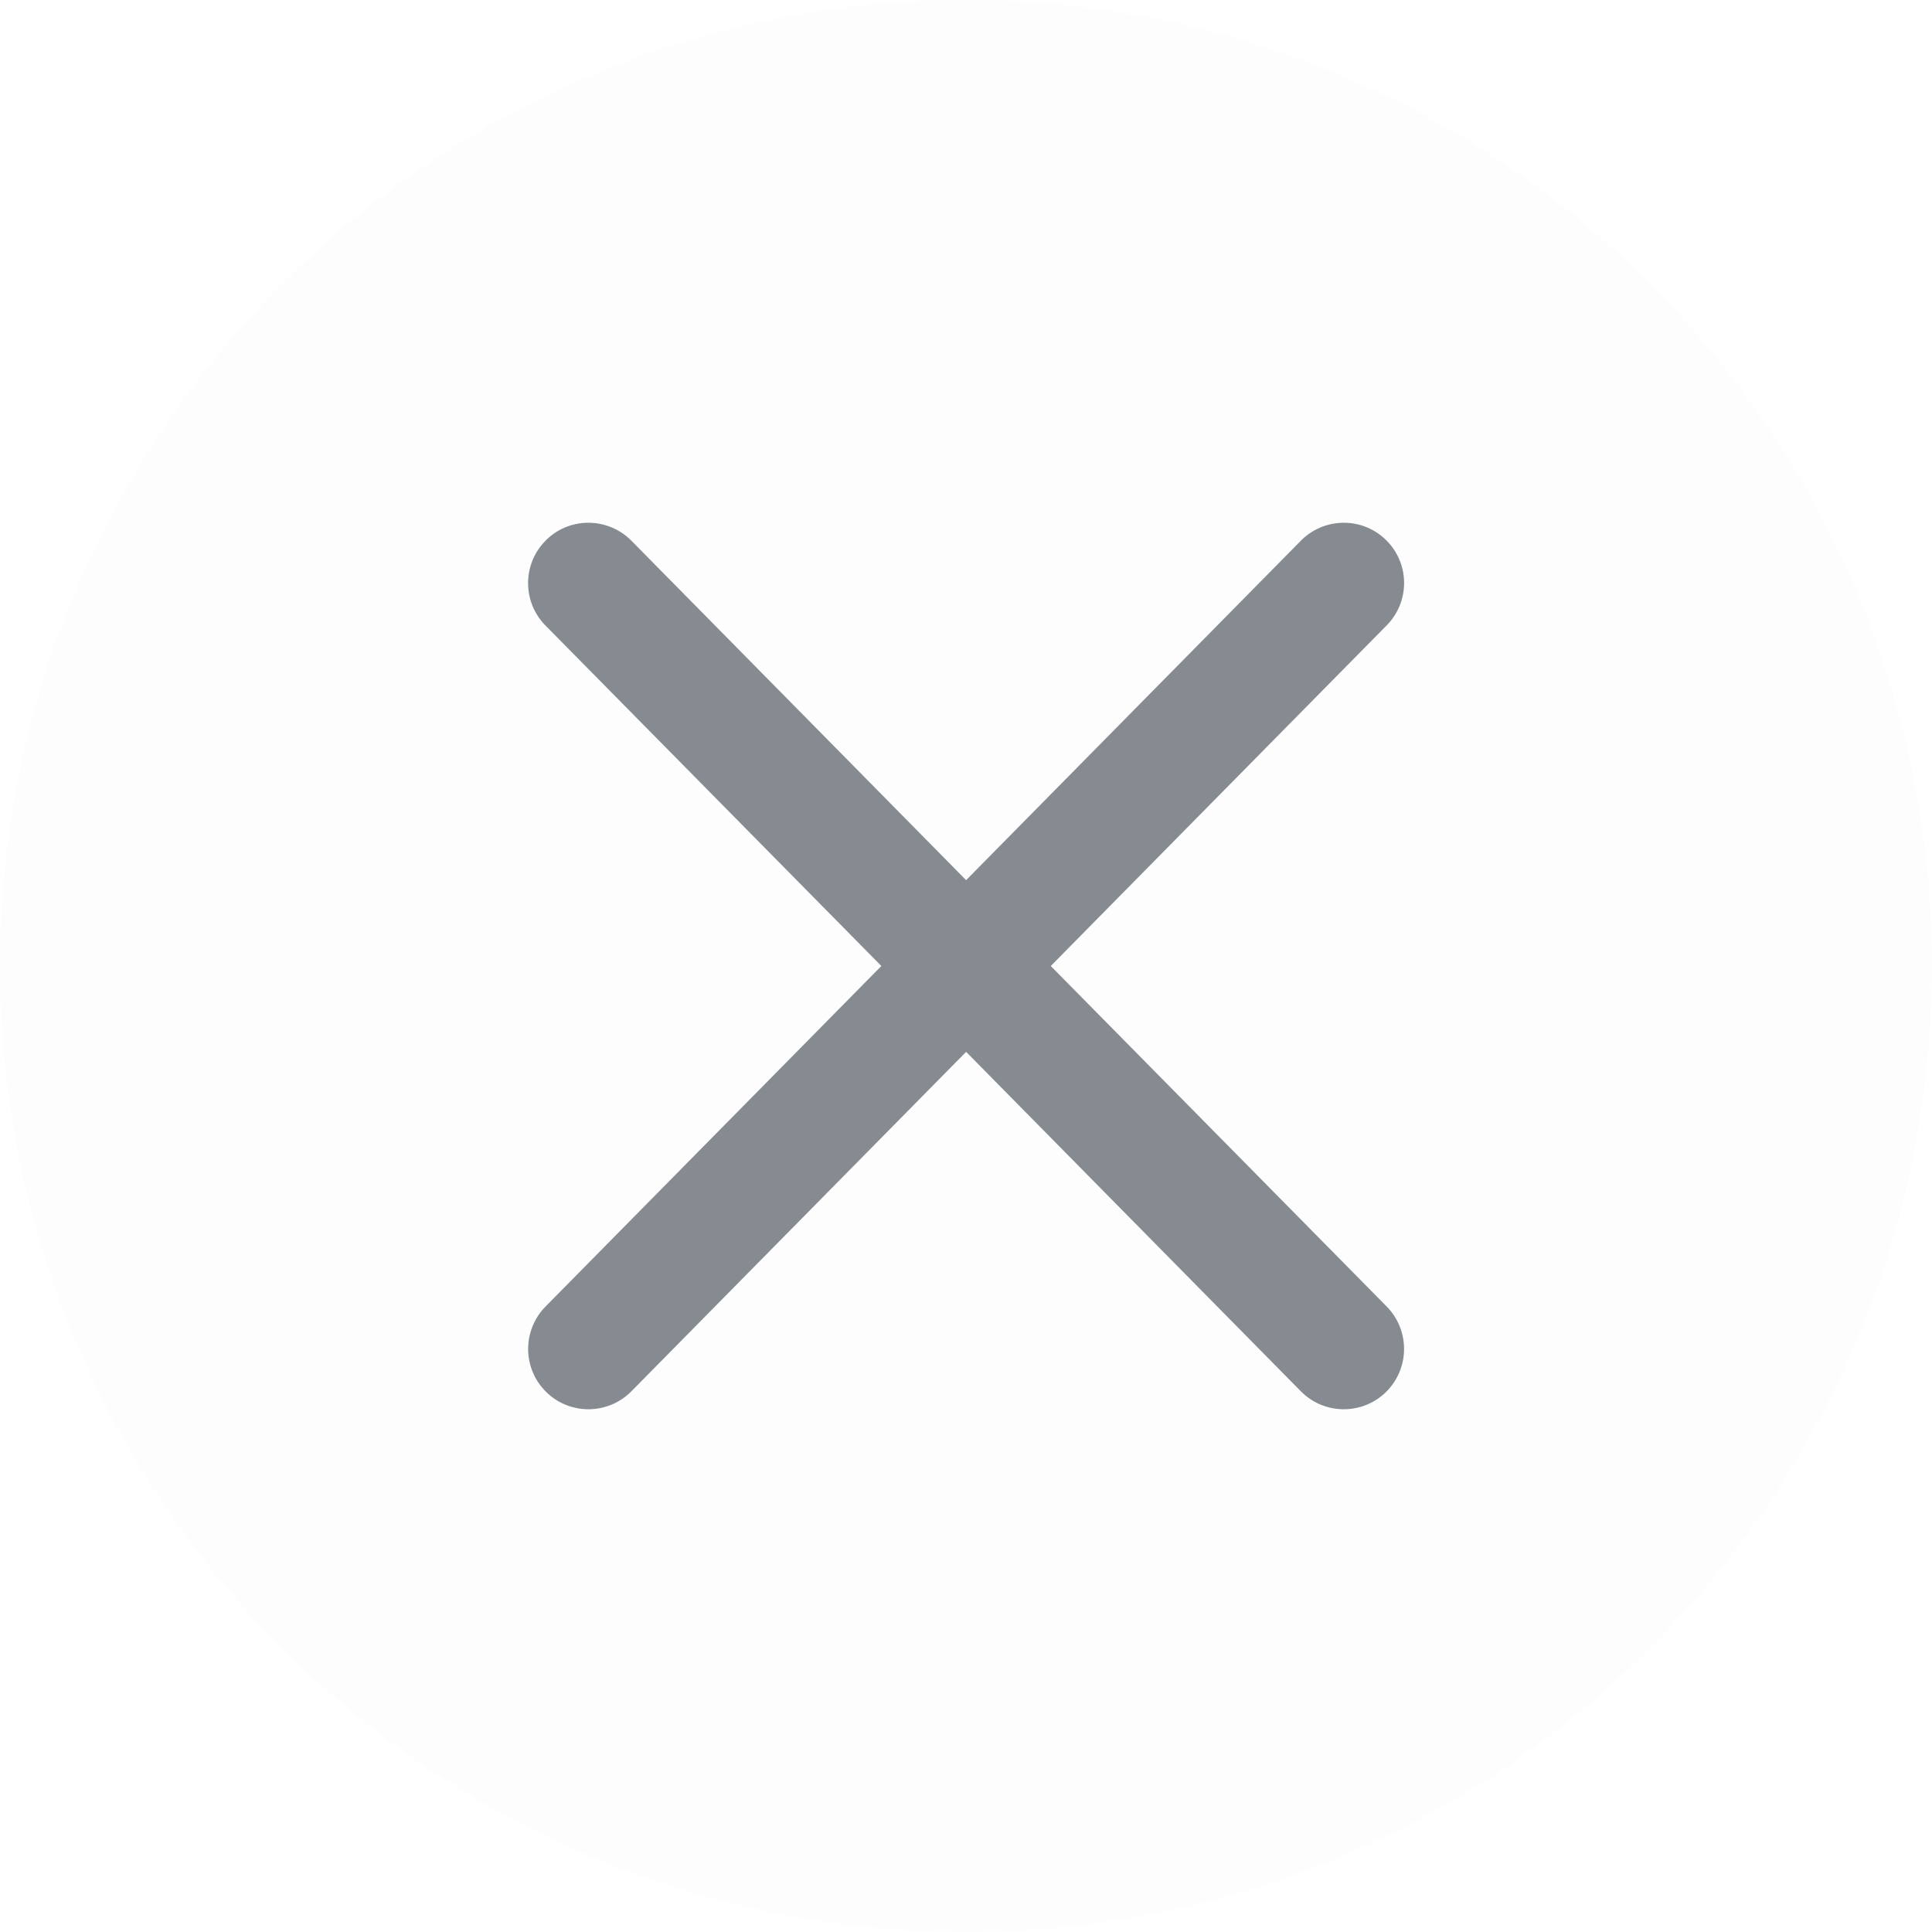
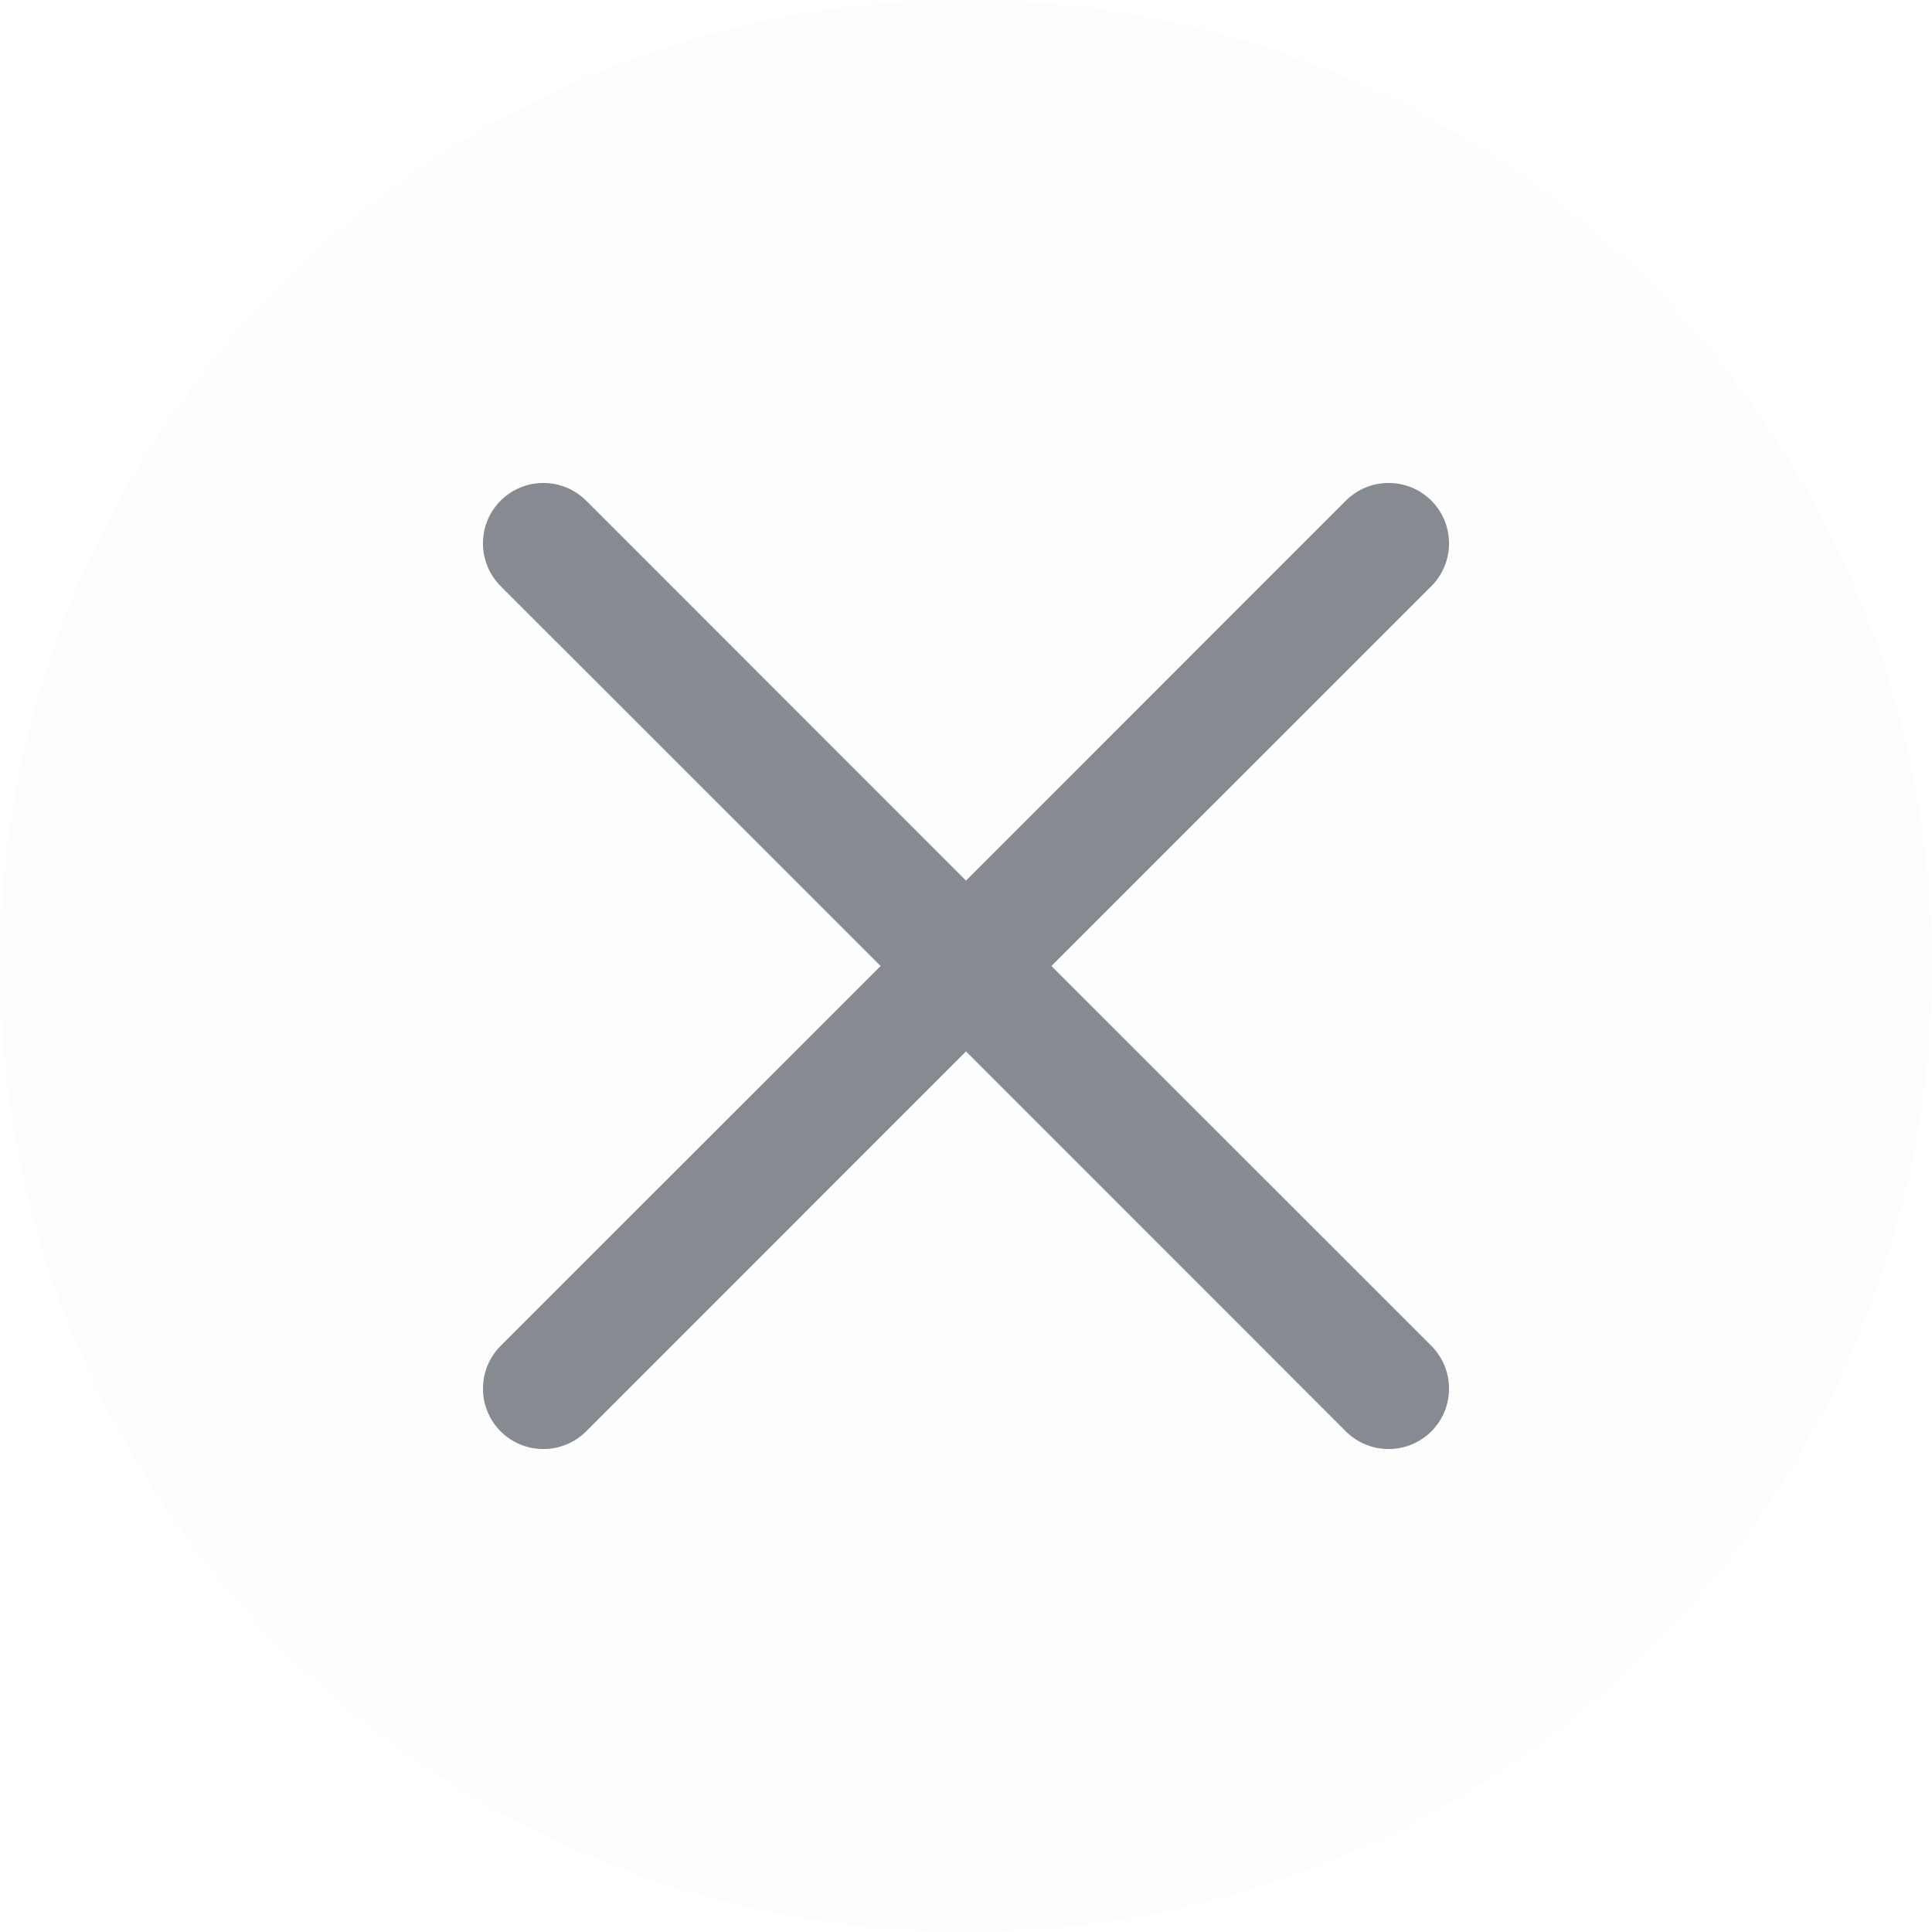
<svg xmlns="http://www.w3.org/2000/svg" width="16" height="16" viewBox="0 0 16 16" fill="none">
  <circle opacity="0.13" cx="8" cy="8" r="8" fill="#F0F1F2" />
-   <path fill-rule="evenodd" clip-rule="evenodd" d="M11.494 4.488C11.3 4.28 10.973 4.276 10.773 4.478L8.001 7.289L5.229 4.478C5.029 4.276 4.701 4.28 4.508 4.488C4.325 4.684 4.329 4.989 4.517 5.18L7.299 8L4.518 10.82C4.33 11.011 4.325 11.316 4.508 11.512C4.702 11.72 5.029 11.724 5.229 11.522L8.001 8.711L10.773 11.522C10.972 11.724 11.3 11.72 11.494 11.512C11.676 11.316 11.672 11.011 11.484 10.82L8.702 8L11.484 5.179C11.672 4.989 11.677 4.684 11.494 4.488Z" fill="#868A91" />
+   <path fill-rule="evenodd" clip-rule="evenodd" d="M4.146 4.146C4.342 3.951 4.658 3.951 4.854 4.146L8 7.293L11.146 4.146C11.342 3.951 11.658 3.951 11.854 4.146C12.049 4.342 12.049 4.658 11.854 4.854L8.707 8L11.854 11.146C12.049 11.342 12.049 11.658 11.854 11.854C11.658 12.049 11.342 12.049 11.146 11.854L8 8.707L4.854 11.854C4.658 12.049 4.342 12.049 4.146 11.854C3.951 11.658 3.951 11.342 4.146 11.146L7.293 8L4.146 4.854C3.951 4.658 3.951 4.342 4.146 4.146Z" fill="#868A91" />
</svg>
